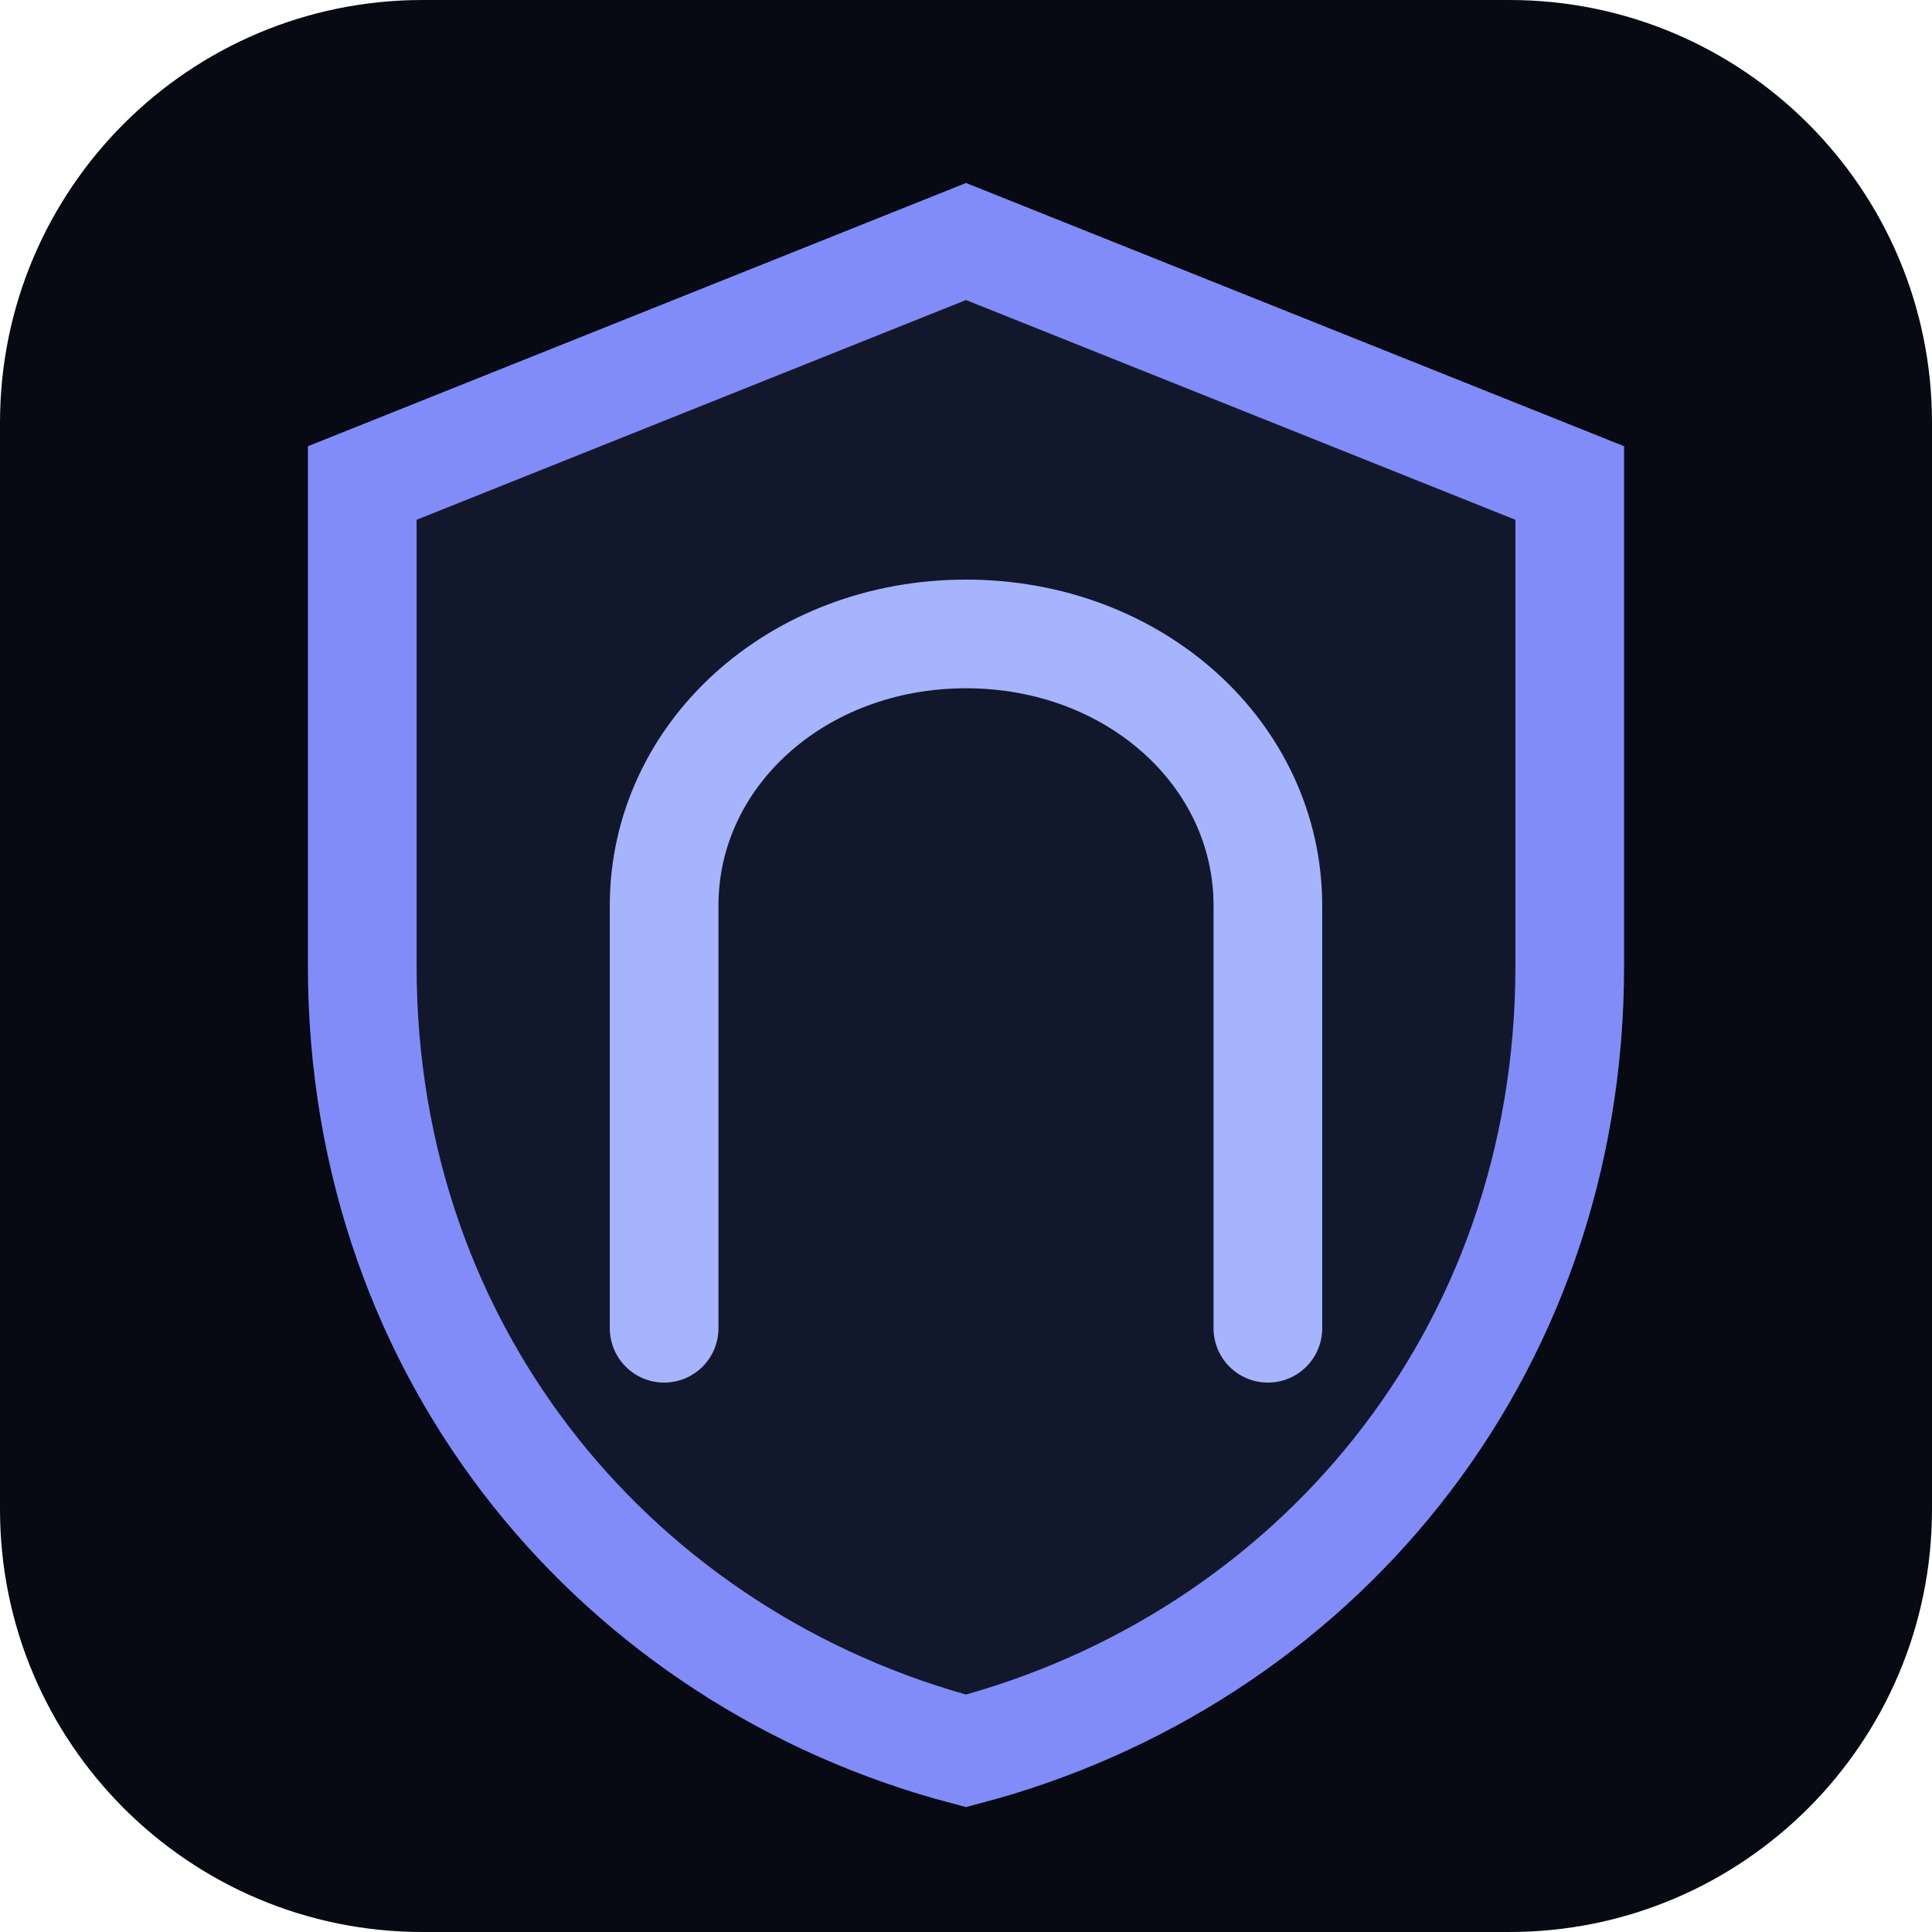
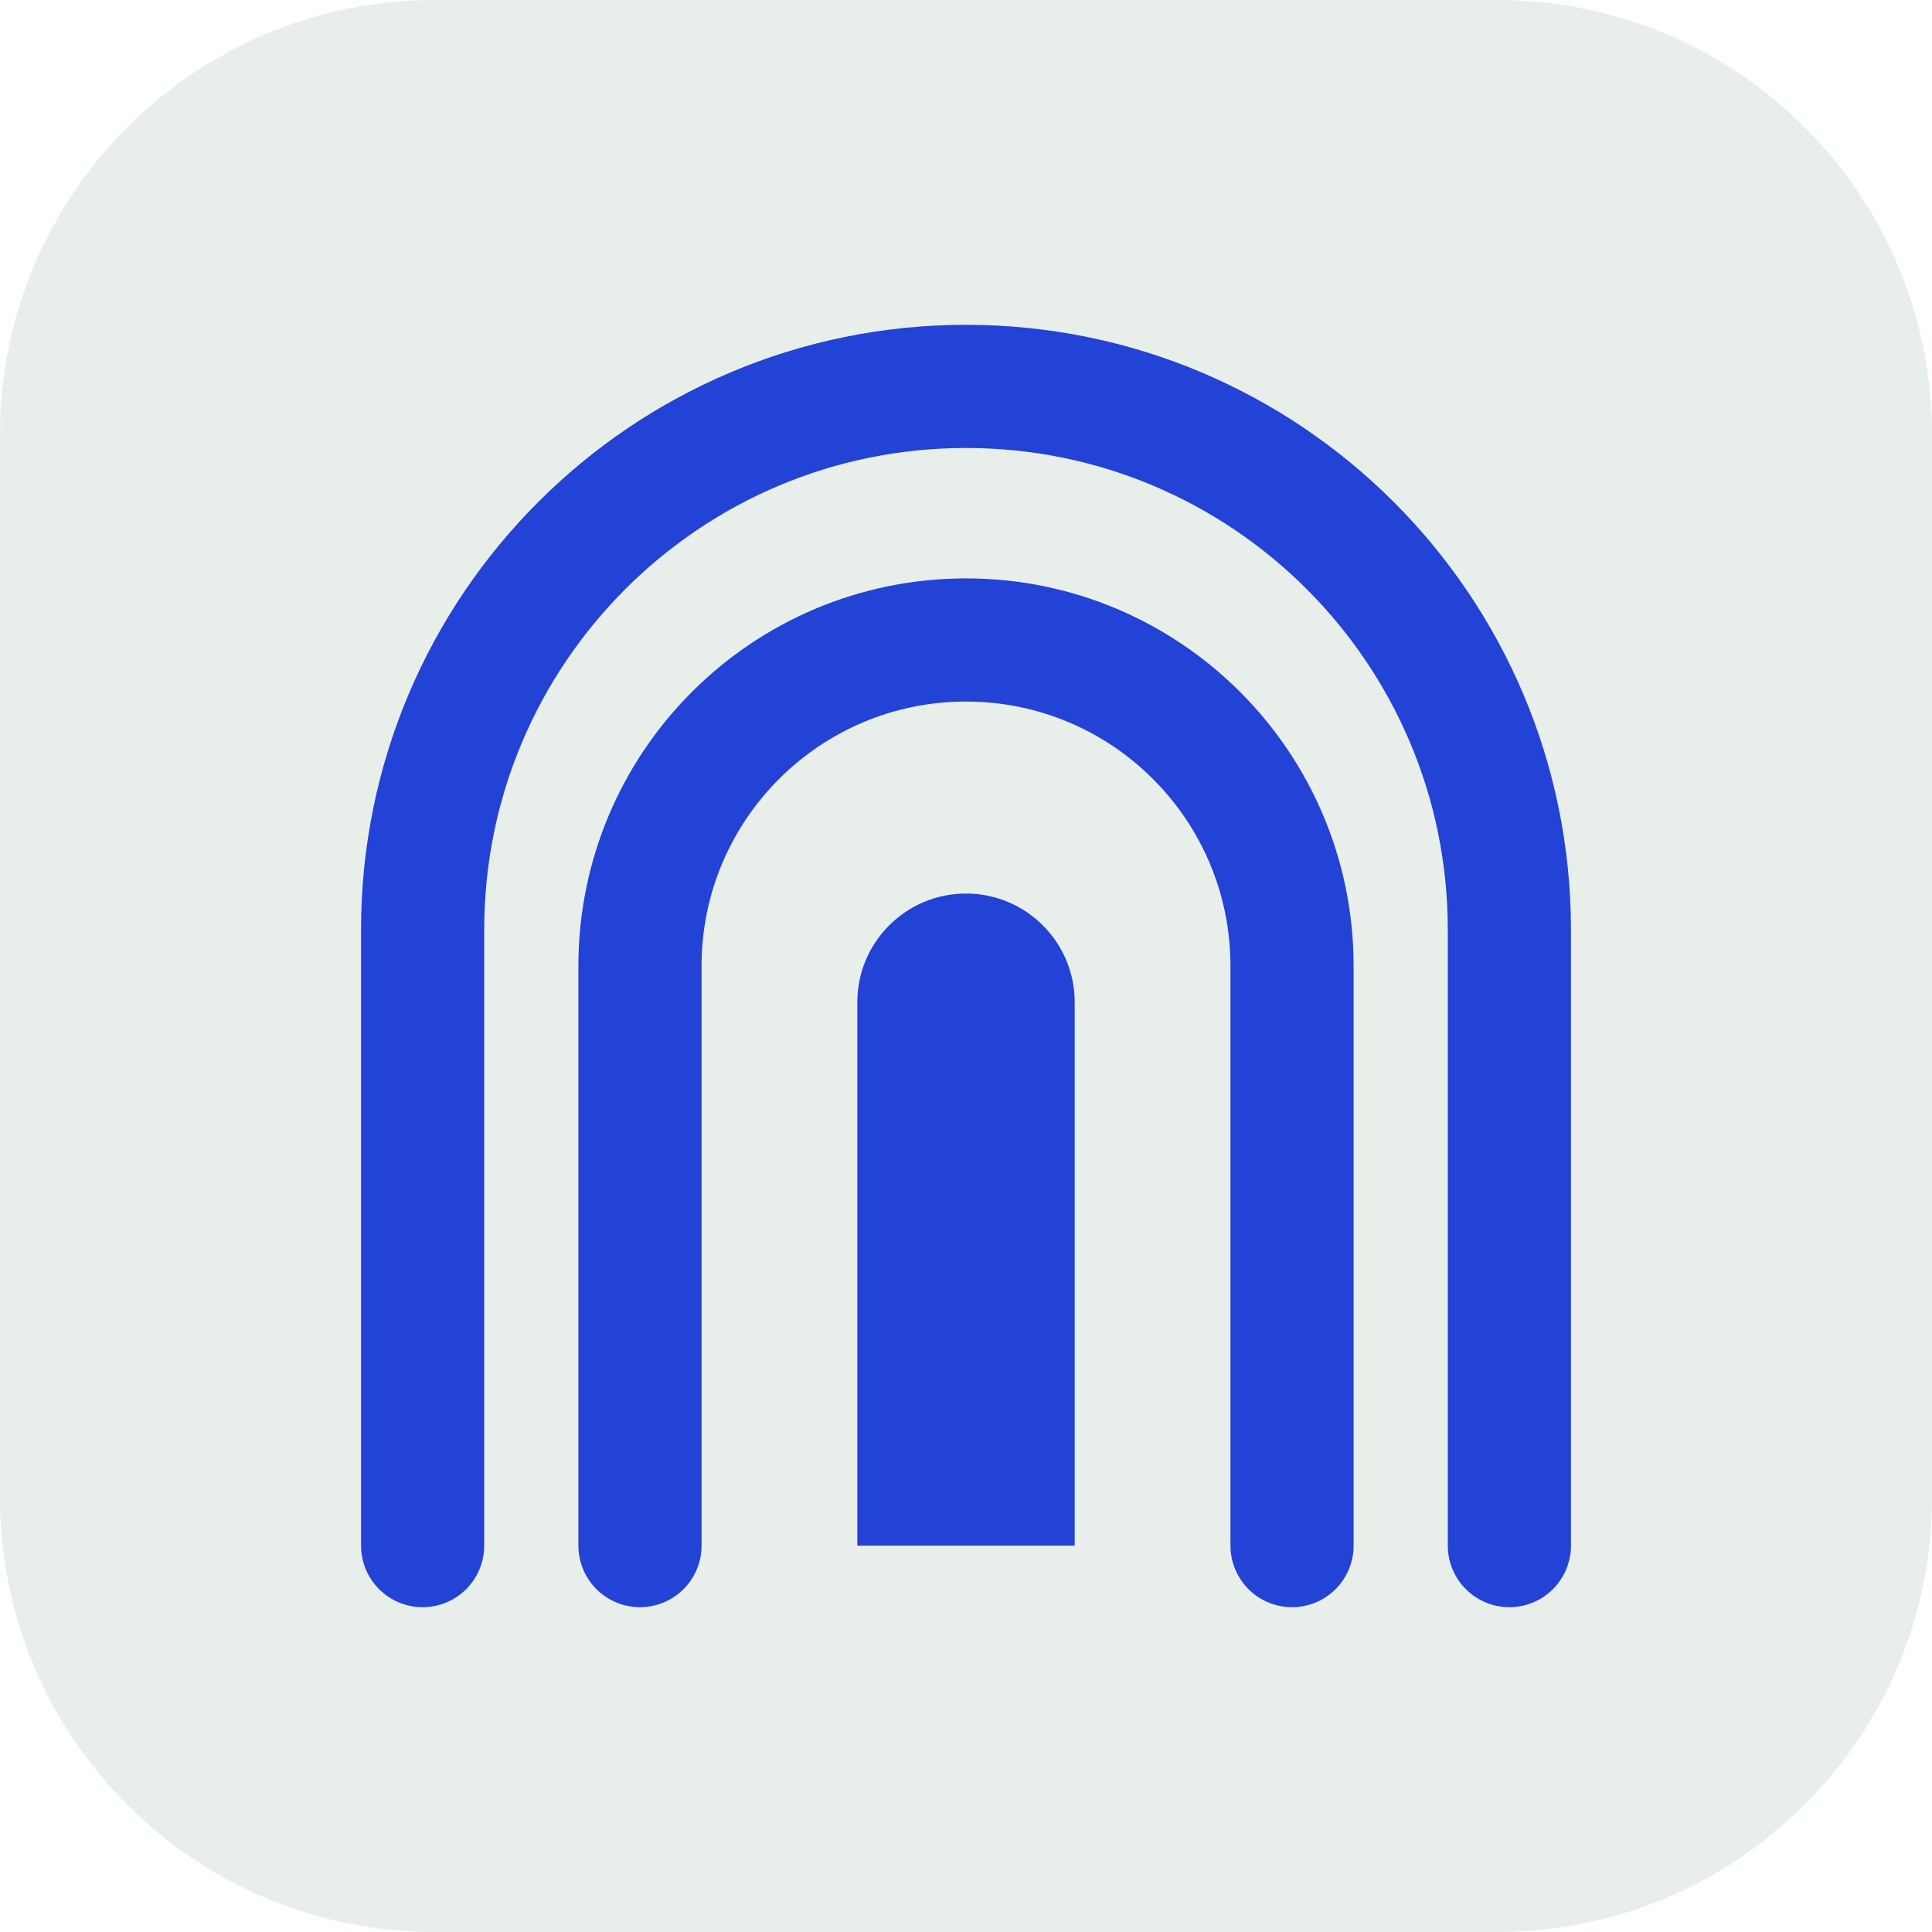
- <svg xmlns="http://www.w3.org/2000/svg" viewBox="0 0 32 32" width="32" height="32" fill="none">
-   <rect width="32" height="32" rx="7" fill="#070913" />
-   <path d="M16 4L6 8V16C6 22.5 10.3 27.5 16 29C21.7 27.5 26 22.5 26 16V8L16 4Z" stroke="#818CF8" stroke-width="1.8" fill="#12182B" />
-   <path d="M11 22V15C11 12.5 13.2 10.5 16 10.5C18.8 10.5 21 12.5 21 15V22" stroke="#A5B4FC" stroke-width="1.8" stroke-linecap="round" />
+ <svg xmlns="http://www.w3.org/2000/svg" viewBox="0 0 40 40">
+   <rect width="40" height="40" rx="9" fill="#E8EEEA" />
+   <g transform="translate(5 5) scale(.75)" color="#2342D6">
+     <path d="M5 36V19a15 15 0 0 1 30 0v17" fill="none" stroke="#2342D6" stroke-width="3.4" stroke-linecap="round" />
+     <path d="M11 36V20a9 9 0 0 1 18 0v16" fill="none" stroke="#2342D6" stroke-width="3.4" stroke-linecap="round" />
+     <path d="M17 36V21a3 3 0 0 1 6 0v15" fill="#2342D6" />
+   </g>
</svg>
